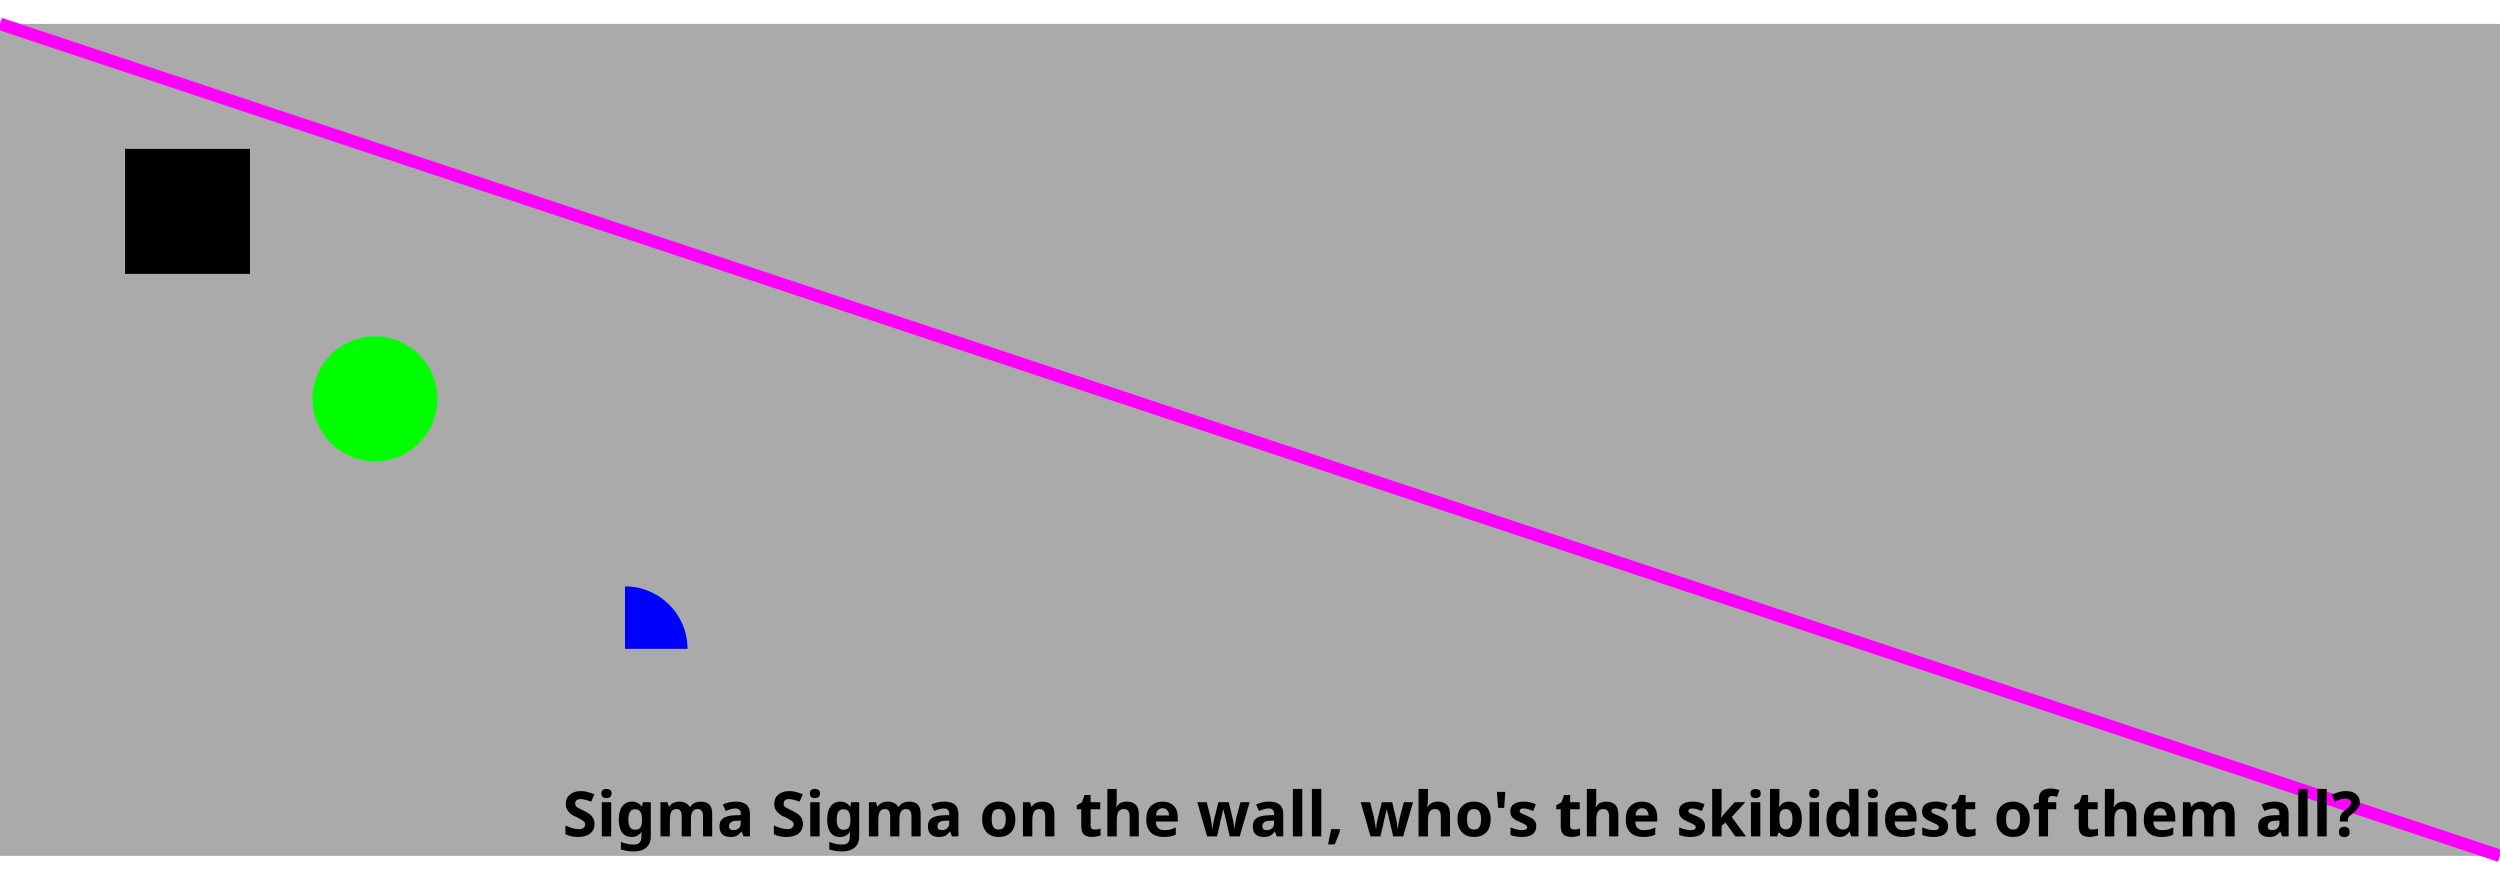
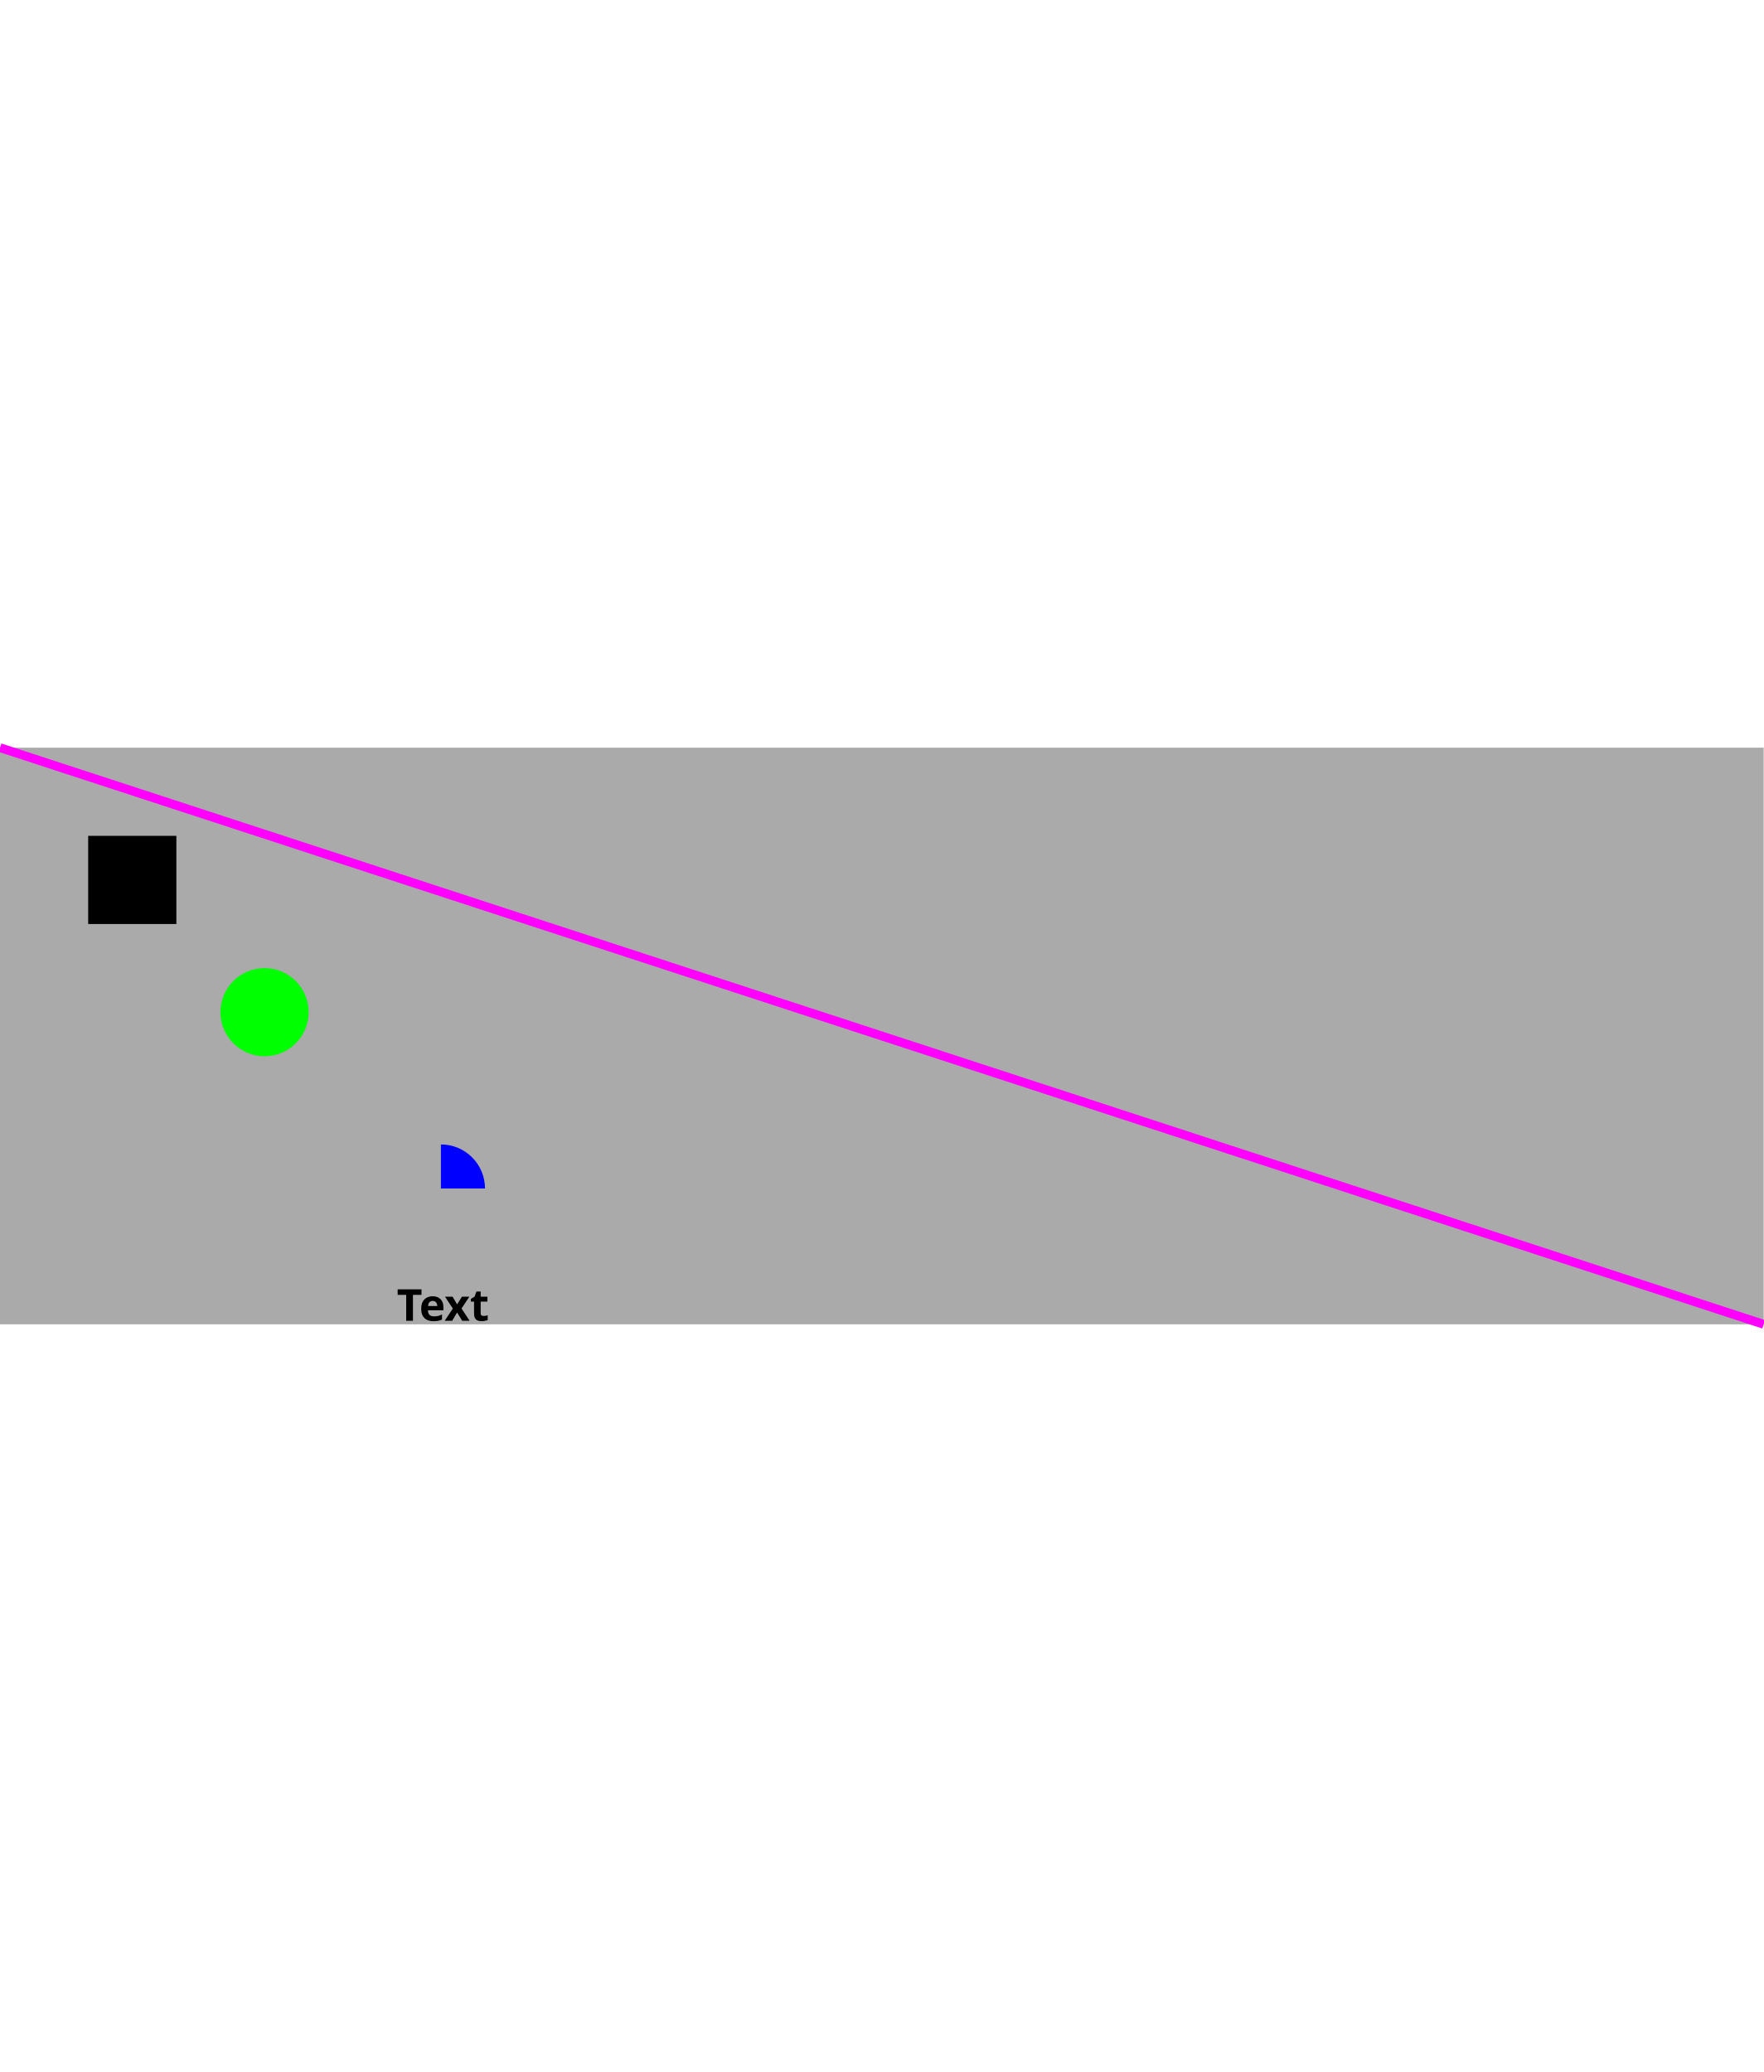
<svg xmlns="http://www.w3.org/2000/svg" version="1.1" width="200" height="HEIGHT">
  <rect x="0.0%" y="0.0%" width="100.0%" height="100.0%" fill="#AAAAAA" stroke-width="0" />
  <rect x="10.0" y="10.0" width="10.0" height="10.0" fill="#000000" stroke-width="0" />
  <circle cx="30.0" cy="30.0" r="5.0" fill="#00FF00" stroke-width="1" />
  <path fill="#0000FF" d="M 50.0,50.0 L 55.0,50.0 A 5.0,5.0 0 0,0 50.0,45.0 Z" />
  <line x1="0.0%" y1="0.0%" x2="100.0%" y2="100.0%" stroke="#FF00FF" stroke-width="1.0" />
-   <text x="45.0" y="65.0" style="font-size:5.0px;font-weight:bold;text-align:center;text-anchor:start;font-family:sans-serif;" opacity="1.0">Sigma Sigma on the wall, who's the skibidiest of them all?</text>
+   <text x="45.0" y="65.0" style="font-size:5.0px;font-weight:bold;text-align:center;text-anchor:start;font-family:sans-serif;" opacity="1.0">Text</text>
</svg>
